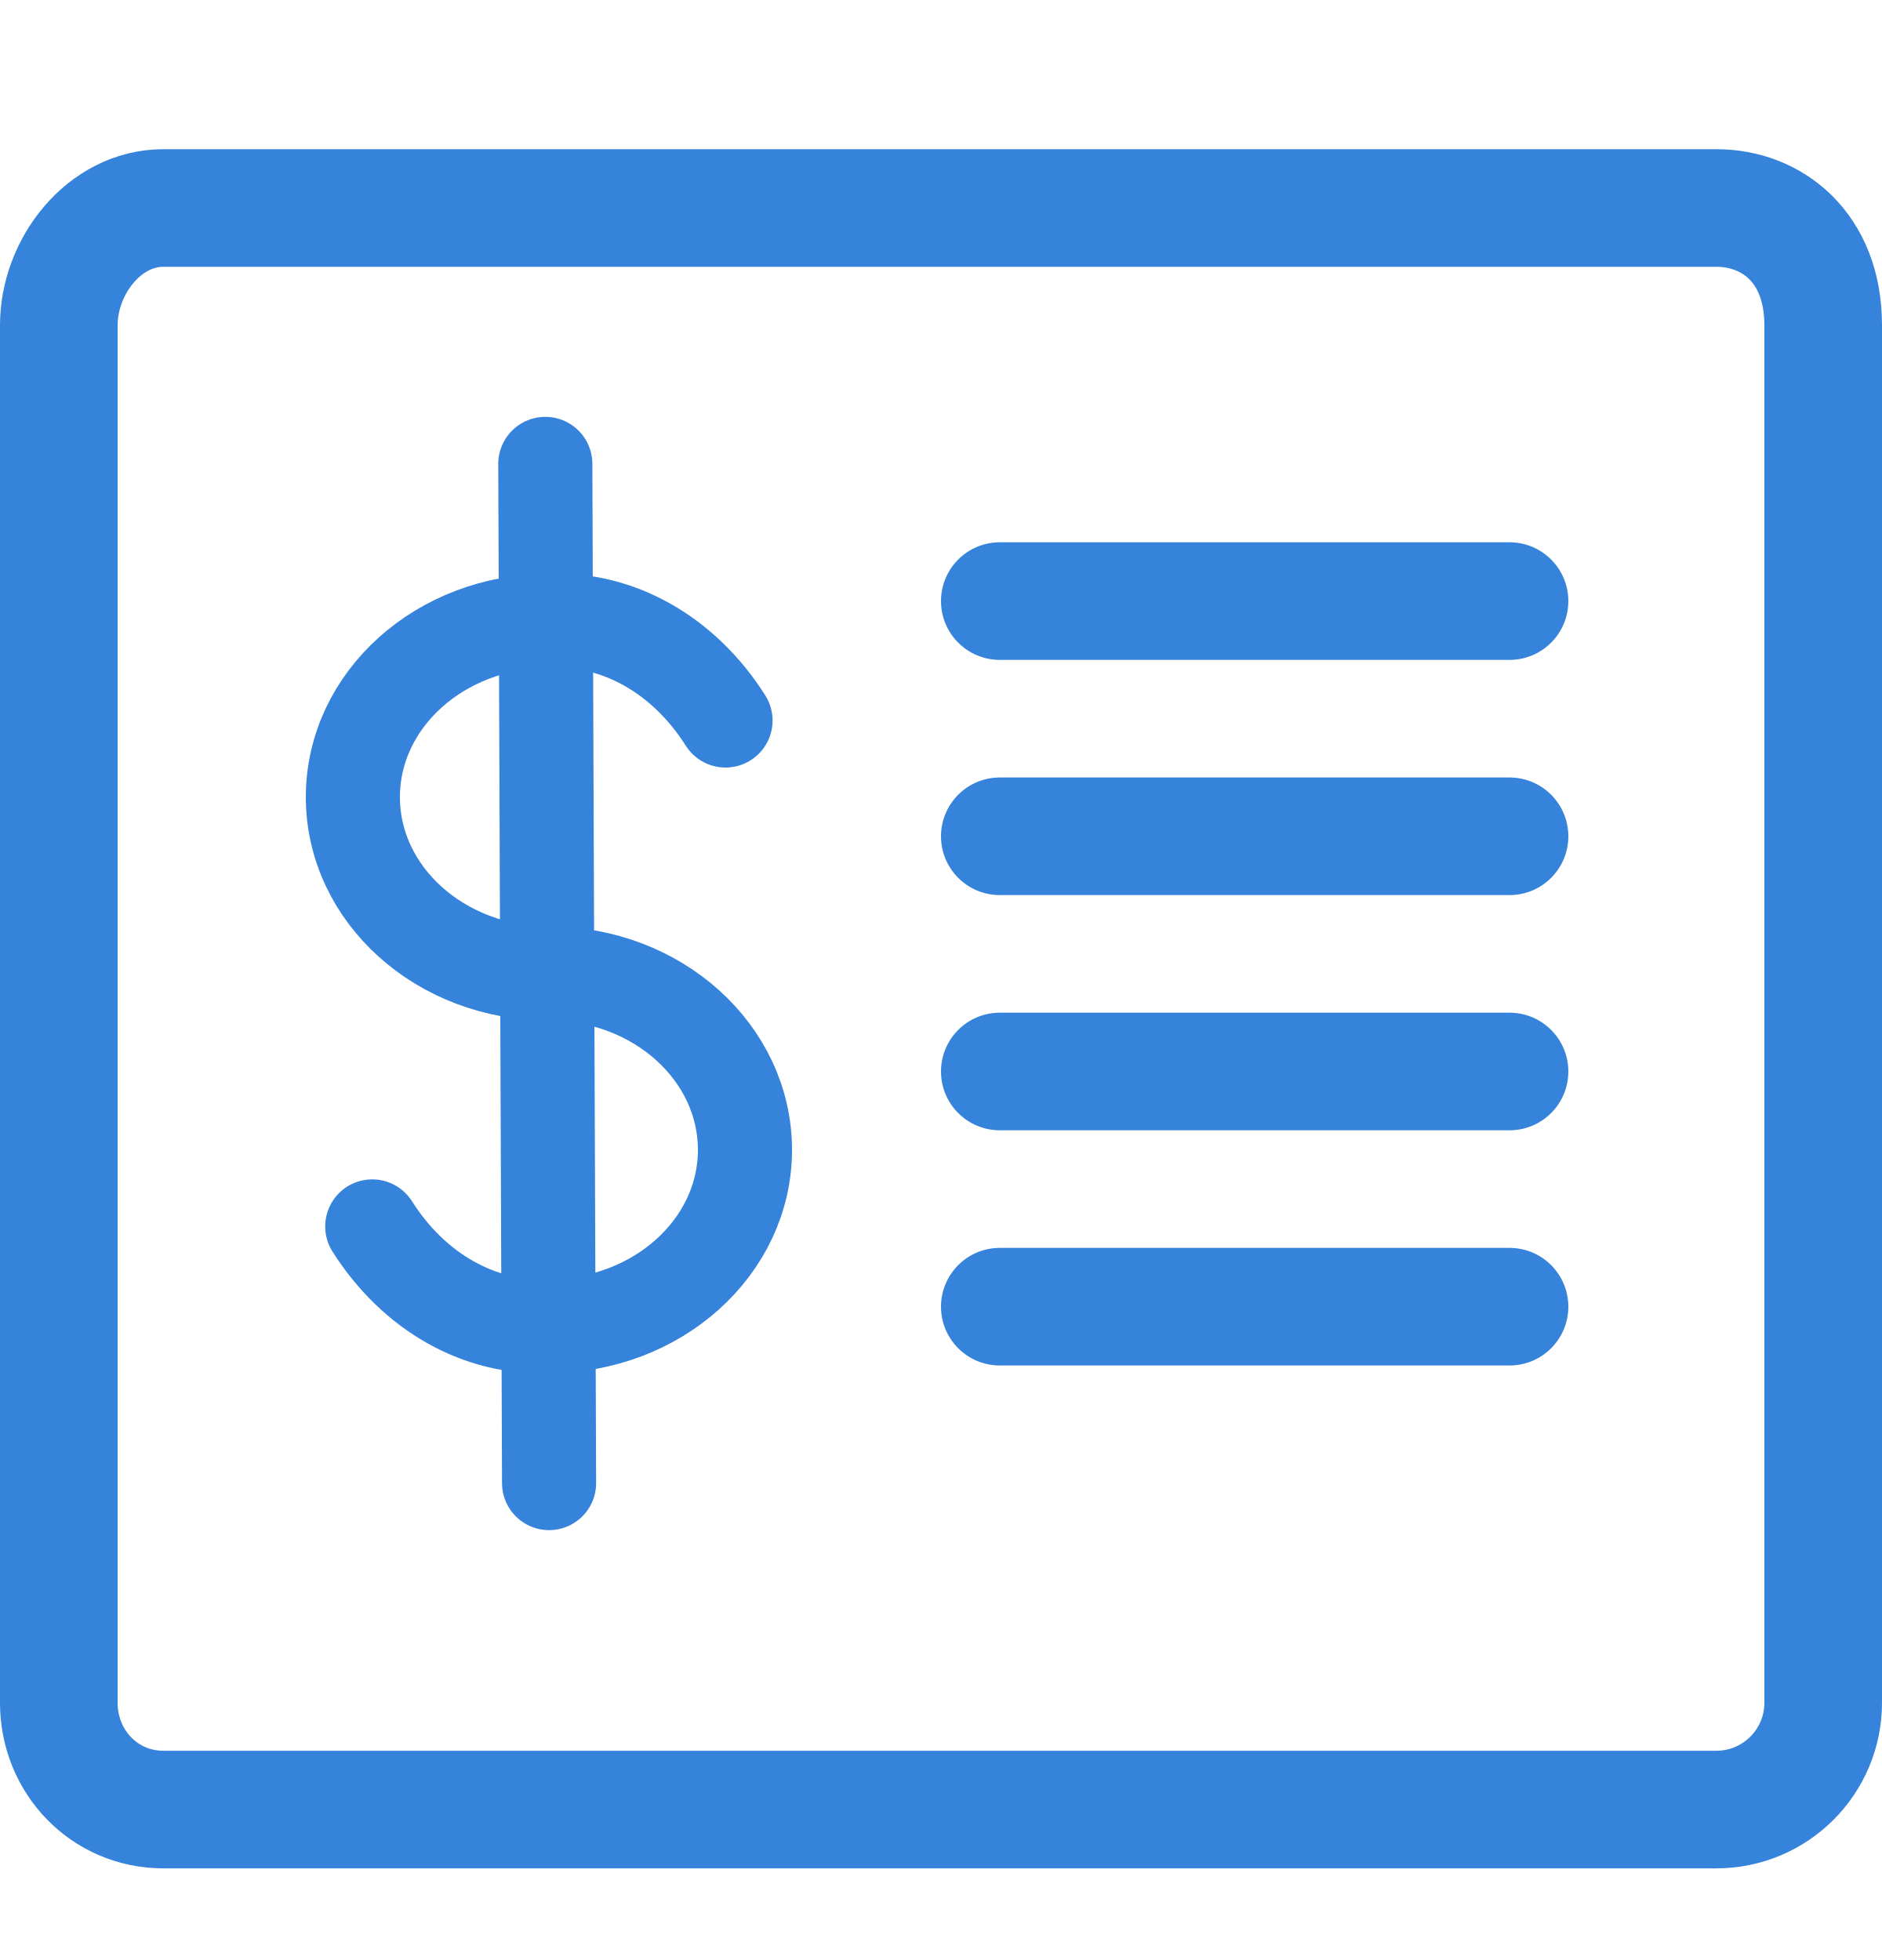
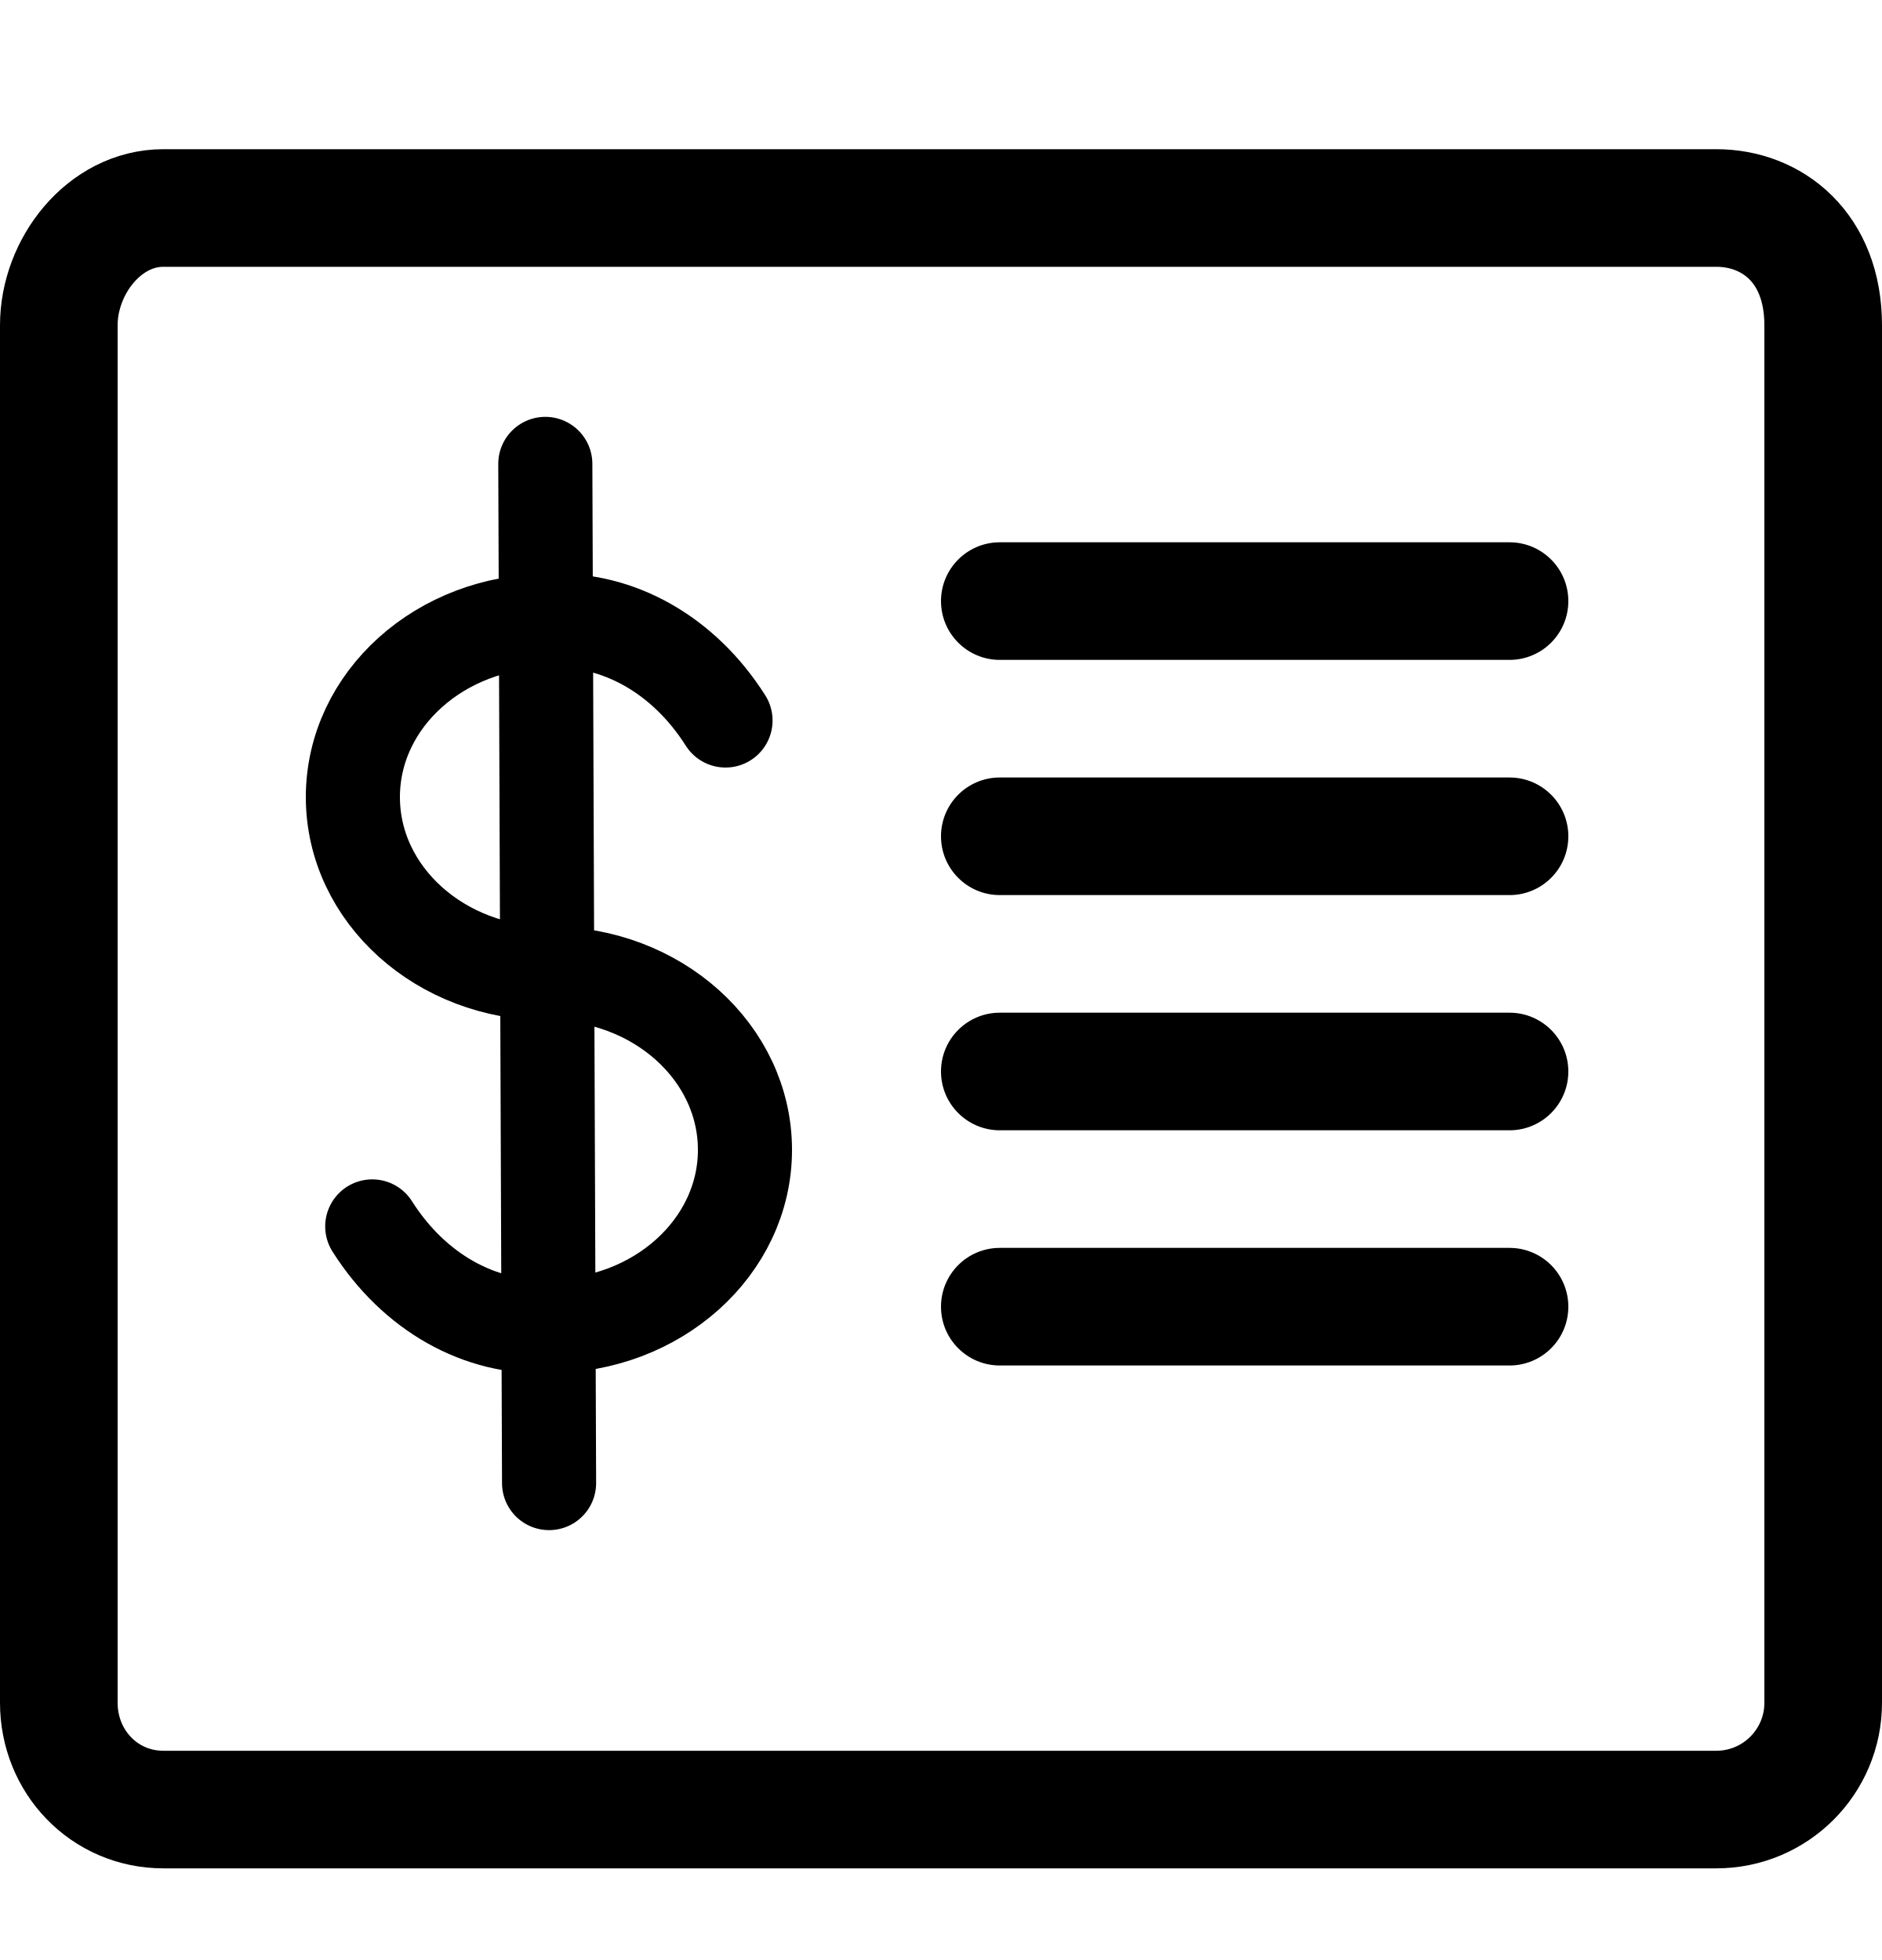
<svg xmlns="http://www.w3.org/2000/svg" width="24" height="25" viewBox="0 0 24 25">
  <g fill="none" fill-rule="evenodd" transform="translate(0 2.517)">
-     <path stroke="#3683DC" stroke-linecap="round" stroke-linejoin="round" stroke-width="1.5" d="M23.25 19.202c0 .752-.61 1.362-1.363 1.362H2.083c-.752 0-1.333-.61-1.333-1.362V1.632C.75.88 1.33.136 2.083.136h19.804c.71 0 1.363.502 1.363 1.496v17.57z" />
-     <g stroke="#3683DC" stroke-linecap="round" stroke-linejoin="round" stroke-width="1.2">
+     <path stroke="currentColor" stroke-linecap="round" stroke-linejoin="round" stroke-width="1.5" d="M23.25 19.202c0 .752-.61 1.362-1.363 1.362H2.083c-.752 0-1.333-.61-1.333-1.362V1.632C.75.88 1.33.136 2.083.136h19.804c.71 0 1.363.502 1.363 1.496v17.57z" />
+     <g stroke="currentColor" stroke-linecap="round" stroke-linejoin="round" stroke-width="1.2">
      <path d="M.247 9.726c.532.84 1.374 1.314 2.252 1.271C3.88 10.997 5 9.99 5 8.75 5 7.507 3.88 6.5 2.5 6.5c-1.381 0-2.5-1.007-2.5-2.25s1.119-2.248 2.5-2.248c.878-.043 1.72.431 2.252 1.271M2.454 0L2.502 13" transform="translate(4.5 3.4)" />
    </g>
-     <rect width="8" height="1.5" x="12" y="4.4" fill="#3683DC" rx=".75" />
-     <rect width="8" height="1.5" x="12" y="7.4" fill="#3683DC" rx=".75" />
-     <rect width="8" height="1.5" x="12" y="10.4" fill="#3683DC" rx=".75" />
-     <rect width="8" height="1.5" x="12" y="13.4" fill="#3683DC" rx=".75" />
+     <rect width="8" height="1.5" x="12" y="4.4" fill="currentColor" rx=".75" />
+     <rect width="8" height="1.5" x="12" y="7.4" fill="currentColor" rx=".75" />
+     <rect width="8" height="1.5" x="12" y="10.4" fill="currentColor" rx=".75" />
+     <rect width="8" height="1.5" x="12" y="13.4" fill="currentColor" rx=".75" />
  </g>
</svg>
